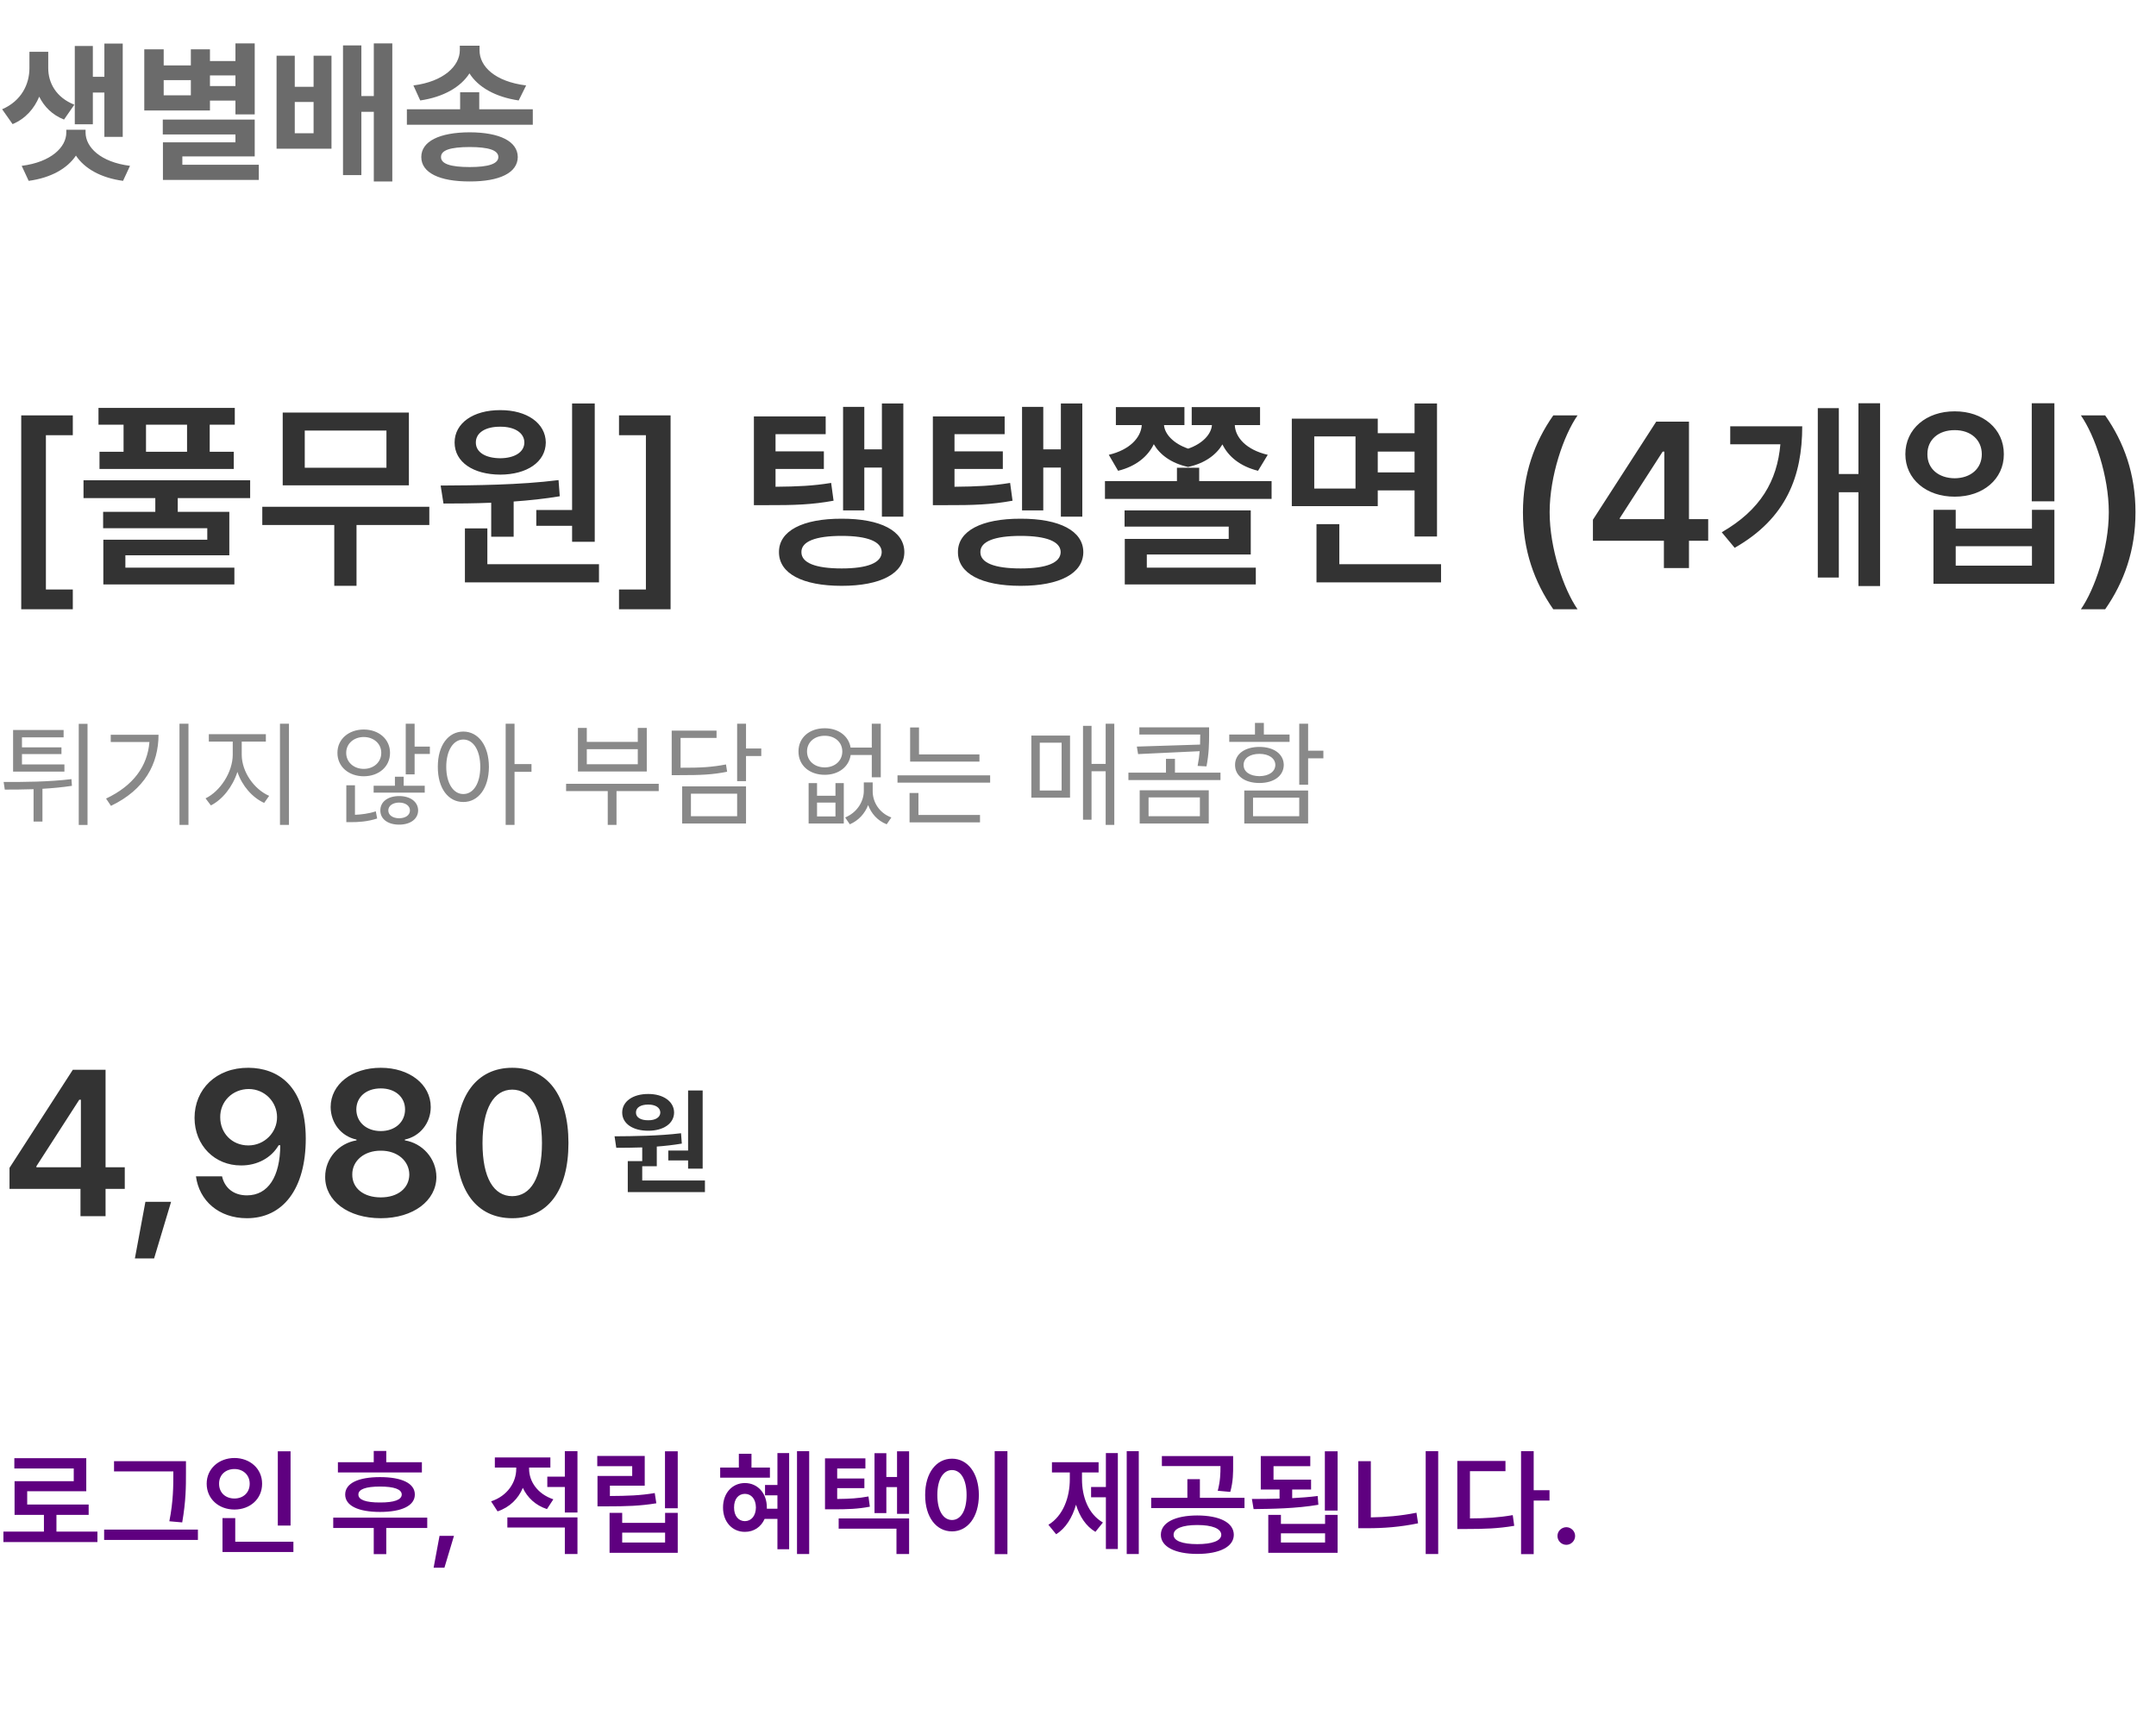
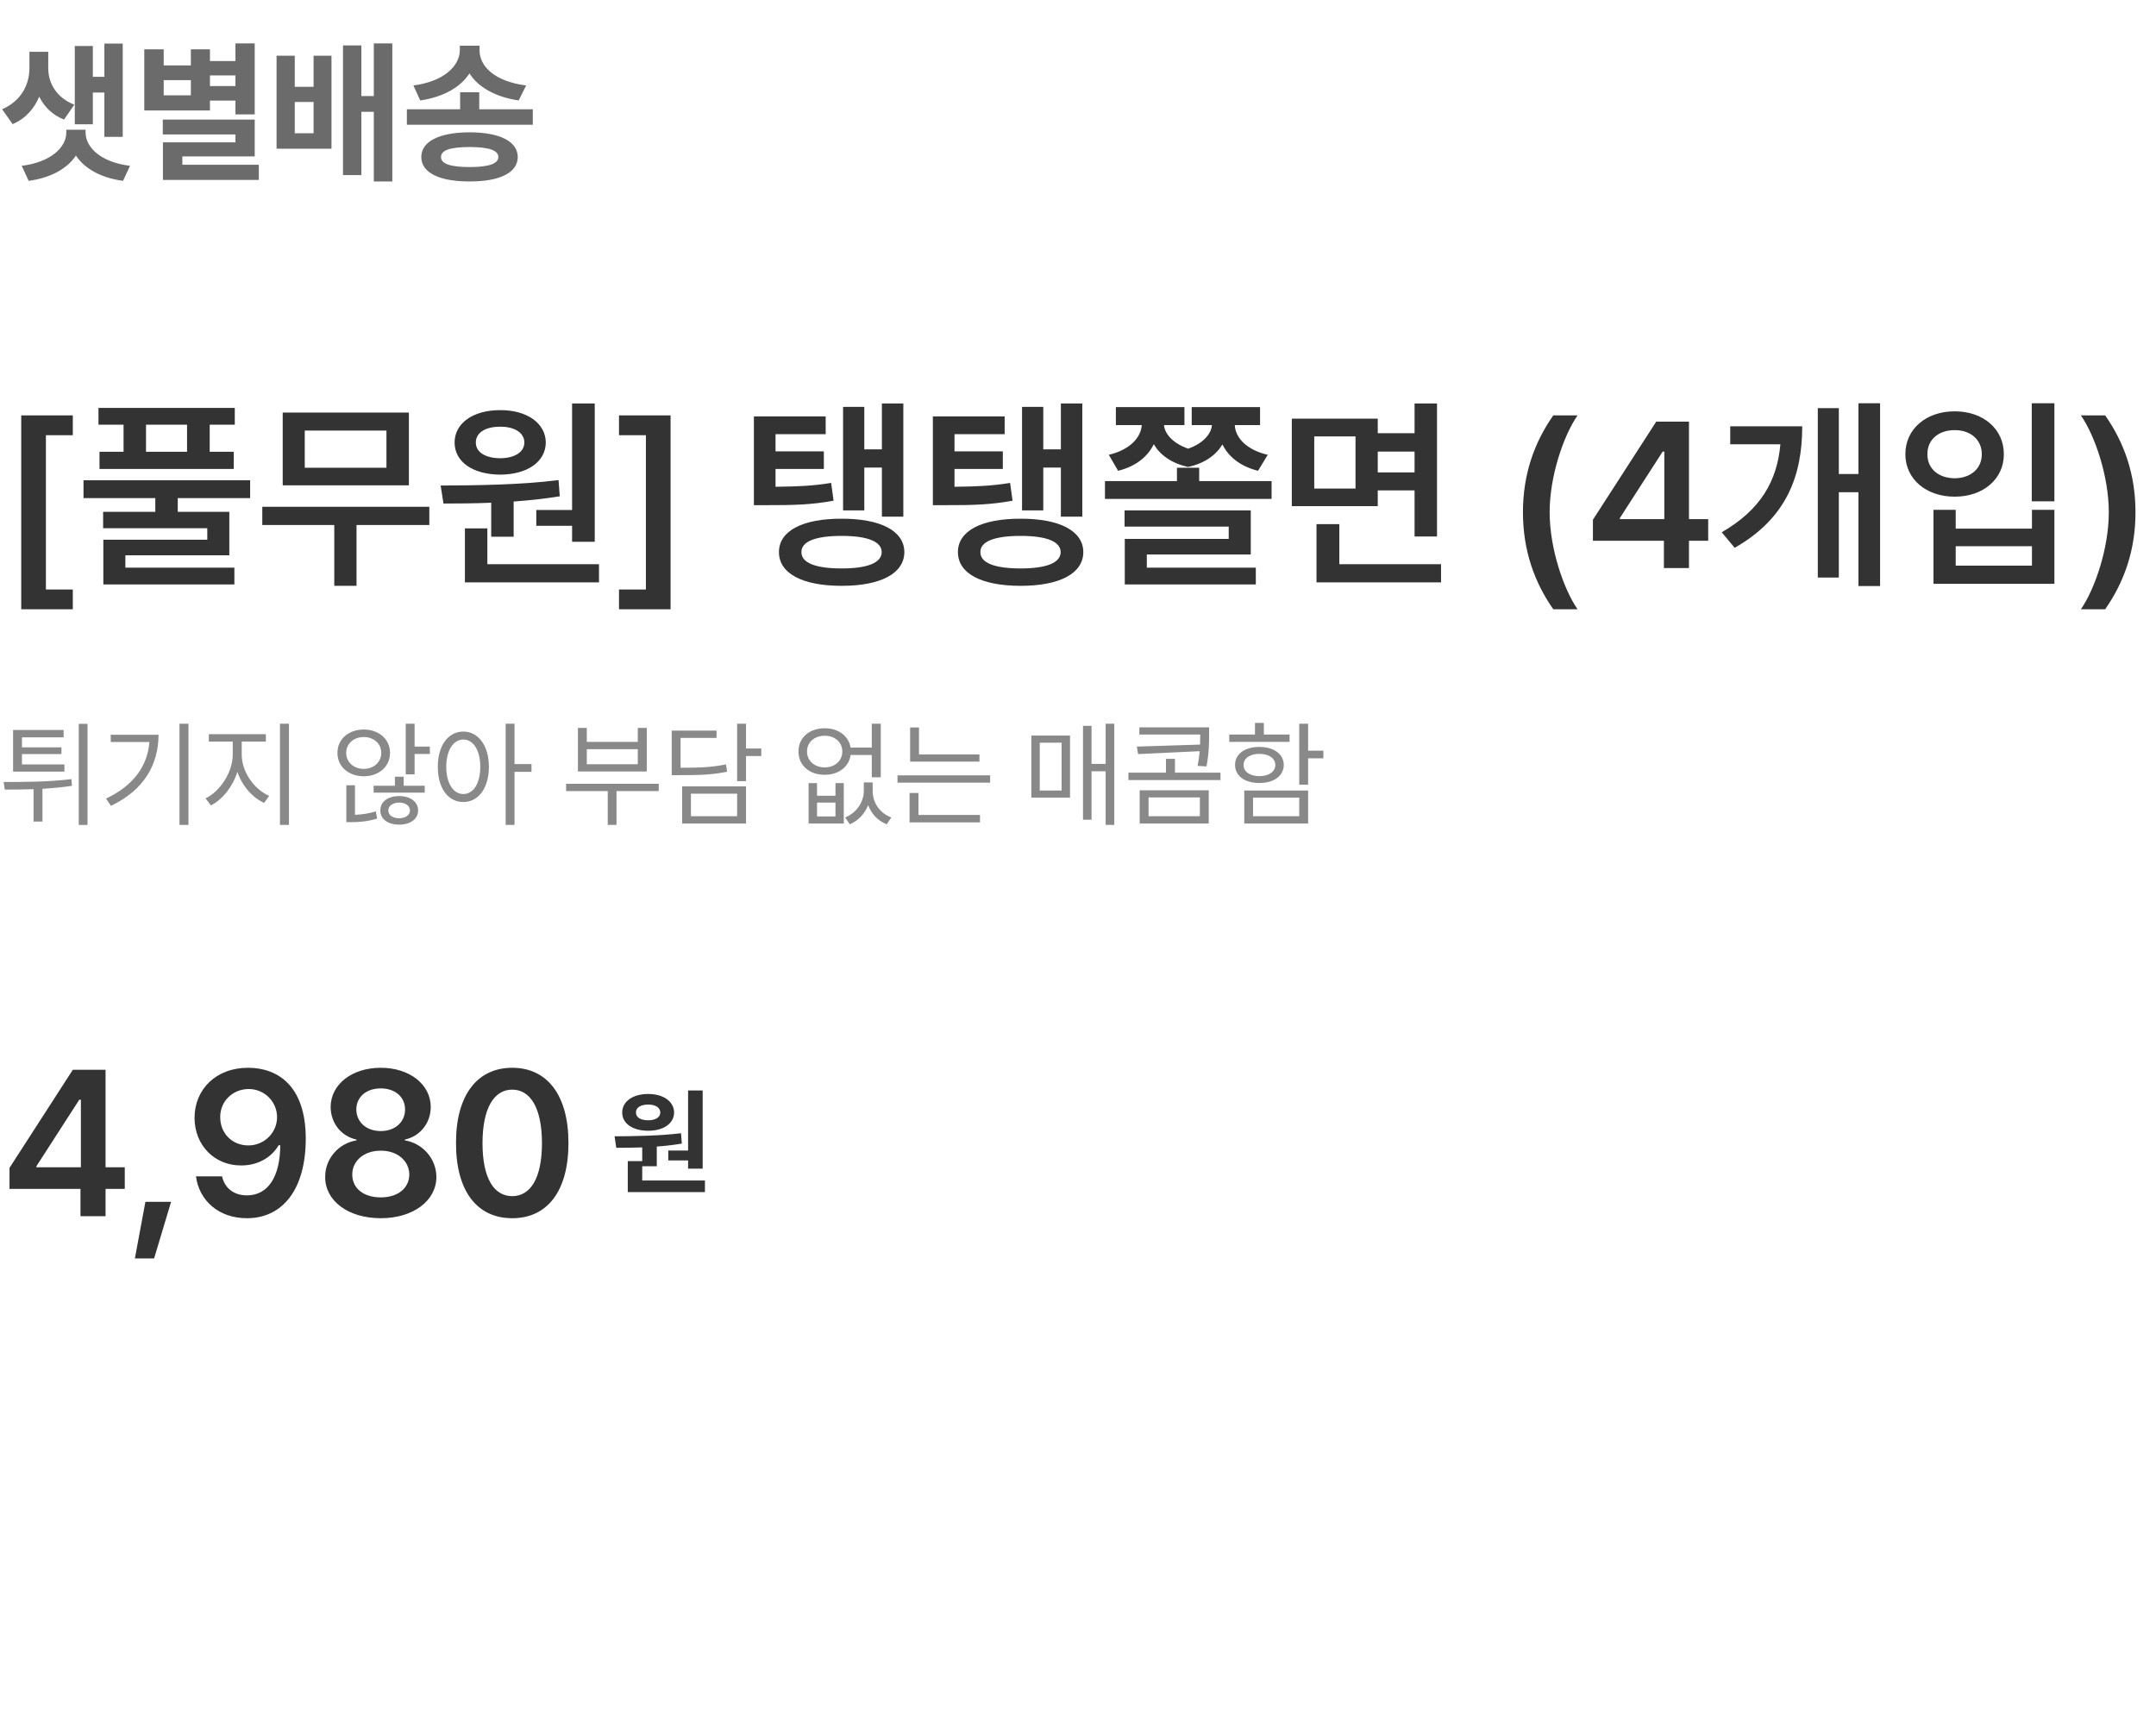
<svg xmlns="http://www.w3.org/2000/svg" width="296" height="238" viewBox="0 0 296 238" fill="none">
  <path d="M16.85 5.983H14.33V10.545H12.747V6.317H10.268V17.064H12.747V12.711H14.33V18.793H16.85V5.983ZM0.292 15.002L1.729 17.043C3.51 16.293 4.697 14.919 5.384 13.273C6.071 14.658 7.186 15.783 8.789 16.418L10.206 14.377C7.686 13.377 6.623 11.367 6.623 9.358V7.108H4.041V9.358C4.041 11.534 2.968 13.846 0.292 15.002ZM2.978 22.771L3.937 24.833C7.019 24.416 9.248 23.125 10.425 21.365C11.591 23.125 13.809 24.416 16.892 24.833L17.85 22.771C13.778 22.261 11.758 20.199 11.747 18.209V17.814H9.102V18.209C9.102 20.199 7.029 22.261 2.978 22.771ZM34.97 5.963H32.325V8.379H28.826V6.775H26.202V8.983H22.474V6.775H19.808V15.169H28.826V13.815H32.325V15.71H34.97V5.963ZM22.349 18.459H32.325V19.543H22.369V24.708H35.533V22.625H25.035V21.48H34.97V16.418H22.349V18.459ZM22.474 13.086V11.003H26.202V13.086H22.474ZM28.826 11.815V10.357H32.325V11.815H28.826ZM40.469 7.65H37.97V20.417H45.51V7.65H43.052V11.919H40.469V7.65ZM40.469 18.293V14.002H43.052V18.293H40.469ZM47.092 24.041H49.613V15.356H51.321V24.916H53.861V5.963H51.321V13.19H49.613V6.233H47.092V24.041ZM65.796 12.669H63.172V15.002H55.861V17.127H73.148V15.002H65.796V12.669ZM56.757 11.732L57.694 13.794C60.891 13.325 63.245 11.961 64.453 10.076C65.65 11.972 68.004 13.315 71.211 13.794L72.232 11.732C67.952 11.201 65.827 9.118 65.838 6.9V6.275H63.13V6.9C63.12 9.035 60.943 11.201 56.757 11.732ZM57.84 21.563C57.84 23.719 60.329 24.927 64.484 24.916C68.608 24.927 71.066 23.719 71.086 21.563C71.066 19.407 68.608 18.178 64.484 18.168C60.329 18.178 57.84 19.407 57.84 21.563ZM60.547 21.563C60.537 20.615 61.828 20.199 64.484 20.188C67.077 20.199 68.41 20.615 68.42 21.563C68.41 22.49 67.077 22.938 64.484 22.938C61.828 22.938 60.537 22.49 60.547 21.563Z" fill="#6B6B6B" />
  <path d="M2.915 83.664H9.995V80.943H6.302V59.759H9.995V57.038H2.915V83.664ZM32.234 56.011H13.521V58.316H16.964V62.036H13.66V64.396H32.095V62.036H28.791V58.316H32.234V56.011ZM11.466 68.394H21.323V70.282H14.159V72.531H28.458V74.113H14.187V80.249H32.178V77.945H17.213V76.251H31.484V70.282H24.404V68.394H34.344V65.951H11.466V68.394ZM20.045 62.036V58.316H25.681V62.036H20.045ZM58.942 69.588H36.01V72.086H45.893V80.443H48.947V72.086H58.942V69.588ZM38.814 66.645H56.138V56.65H38.814V66.645ZM41.84 64.229V59.121H53.056V64.229H41.84ZM81.653 55.4H78.543V70.032H73.629V72.197H78.543V74.391H81.653V55.4ZM60.497 66.672L60.886 69.143C62.857 69.143 65.092 69.129 67.438 69.032V73.697H70.52V68.866C72.644 68.713 74.781 68.491 76.85 68.144L76.683 65.923C71.353 66.603 65.12 66.645 60.497 66.672ZM62.413 60.759C62.413 63.452 64.967 65.159 68.687 65.173C72.338 65.159 74.906 63.452 74.934 60.759C74.906 58.107 72.338 56.303 68.687 56.317C64.967 56.303 62.413 58.107 62.413 60.759ZM63.829 79.971H82.236V77.472H66.91V72.558H63.829V79.971ZM65.328 60.759C65.328 59.398 66.674 58.579 68.687 58.593C70.603 58.579 71.977 59.398 71.991 60.759C71.977 62.119 70.603 62.91 68.687 62.924C66.674 62.91 65.328 62.119 65.328 60.759ZM92.064 83.664V57.038H84.985V59.759H88.677V80.943H84.985V83.664H92.064ZM113.359 57.177H103.503V69.365H105.169C109.07 69.379 111.485 69.296 114.442 68.755L114.109 66.311C111.665 66.714 109.528 66.811 106.474 66.839V64.396H113.109V61.98H106.474V59.62H113.359V57.177ZM106.946 75.807C106.932 78.75 110.18 80.443 115.552 80.443C120.911 80.443 124.145 78.75 124.159 75.807C124.145 72.905 120.911 71.212 115.552 71.226C110.18 71.212 106.932 72.905 106.946 75.807ZM110.027 75.807C110.014 74.349 111.971 73.586 115.552 73.586C119.078 73.586 121.036 74.349 121.05 75.807C121.036 77.292 119.078 78.055 115.552 78.055C111.971 78.055 110.014 77.292 110.027 75.807ZM115.747 70.087H118.662V64.201H121.077V70.948H124.02V55.4H121.077V61.703H118.662V55.872H115.747V70.087ZM137.93 57.177H128.074V69.365H129.74C133.64 69.379 136.056 69.296 139.013 68.755L138.68 66.311C136.236 66.714 134.099 66.811 131.045 66.839V64.396H137.68V61.98H131.045V59.62H137.93V57.177ZM131.517 75.807C131.503 78.75 134.751 80.443 140.123 80.443C145.482 80.443 148.716 78.75 148.73 75.807C148.716 72.905 145.482 71.212 140.123 71.226C134.751 71.212 131.503 72.905 131.517 75.807ZM134.598 75.807C134.584 74.349 136.542 73.586 140.123 73.586C143.649 73.586 145.607 74.349 145.62 75.807C145.607 77.292 143.649 78.055 140.123 78.055C136.542 78.055 134.584 77.292 134.598 75.807ZM140.318 70.087H143.233V64.201H145.648V70.948H148.591V55.4H145.648V61.703H143.233V55.872H140.318V70.087ZM164.639 64.229H161.585V66.062H151.701V68.505H174.578V66.062H164.639V64.229ZM152.228 62.452L153.505 64.646C155.976 64.035 157.587 62.675 158.406 60.995C159.225 62.411 160.766 63.605 163.112 64.118C165.444 63.618 166.985 62.438 167.831 61.023C168.637 62.688 170.261 64.035 172.718 64.646L174.05 62.452C171.121 61.772 169.608 60.092 169.525 58.371H172.995V55.9H163.611V58.371H166.388C166.291 59.607 165.138 60.911 163.125 61.606C161.099 60.911 159.905 59.607 159.808 58.371H162.612V55.9H153.2V58.371H156.754C156.643 60.092 155.102 61.772 152.228 62.452ZM154.394 72.308H168.692V74.002H154.422V80.249H172.412V77.945H157.448V76.14H171.718V70.087H154.394V72.308ZM189.154 57.483H177.354V69.504H189.154V67.339H194.207V73.669H197.289V55.4H194.207V59.482H189.154V57.483ZM180.436 67.089V59.926H186.1V67.089H180.436ZM180.742 79.971H197.844V77.472H183.879V71.975H180.742V79.971ZM189.154 64.868V62.008H194.207V64.868H189.154ZM209.088 70.337C209.088 75.571 210.643 79.916 213.253 83.664H216.584C214.669 80.887 212.753 75.307 212.753 70.337C212.753 65.368 214.669 59.801 216.584 57.038H213.253C210.643 60.759 209.088 65.118 209.088 70.337ZM218.694 74.252H228.439V78H231.882V74.252H234.52V71.281H231.882V57.899H227.384L218.694 71.365V74.252ZM222.387 71.281V71.142L228.273 62.008H228.495V71.281H222.387ZM258.119 55.373H255.148V65.09H252.455V56.039H249.568V79.305H252.455V67.589H255.148V80.471H258.119V55.373ZM236.38 73.086L238.157 75.224C245.292 71.156 247.43 65.326 247.43 58.538H237.546V61.009H244.431C243.987 66.034 241.724 70.004 236.38 73.086ZM282.051 55.373H278.942V68.838H282.051V55.373ZM261.589 62.369C261.589 65.798 264.477 68.213 268.364 68.199C272.237 68.213 275.124 65.798 275.11 62.369C275.124 58.885 272.237 56.469 268.364 56.483C264.477 56.469 261.589 58.885 261.589 62.369ZM264.616 62.369C264.602 60.356 266.17 59.051 268.364 59.065C270.515 59.051 272.084 60.356 272.084 62.369C272.084 64.382 270.515 65.659 268.364 65.673C266.17 65.659 264.602 64.382 264.616 62.369ZM265.448 80.166H282.051V70.004H278.969V72.586H268.502V70.004H265.448V80.166ZM268.502 77.667V75.001H278.969V77.667H268.502ZM293.184 70.337C293.184 65.118 291.63 60.759 289.02 57.038H285.688C287.604 59.801 289.52 65.368 289.52 70.337C289.52 75.307 287.604 80.887 285.688 83.664H289.02C291.63 79.916 293.184 75.571 293.184 70.337Z" fill="#333333" />
  <path d="M8.844 104.969H3.016V103.547H8.438V102.625H3.016V101.25H8.734V100.234H1.797V105.953H8.844V104.969ZM0.5 107.375L0.656 108.422C1.859 108.422 3.203 108.414 4.609 108.367V112.812H5.828V108.312C7.172 108.234 8.539 108.109 9.875 107.906L9.812 106.984C6.719 107.367 3.227 107.383 0.5 107.375ZM10.812 113.281H12.016V99.391H10.812V113.281ZM25.875 99.375H24.641V113.266H25.875V99.375ZM14.562 109.656L15.234 110.656C19.891 108.422 21.75 104.883 21.766 100.891H15.203V101.891H20.516C20.242 105.211 18.32 107.875 14.562 109.656ZM33.188 103.641V101.828H36.5V100.812H28.672V101.828H31.953V103.641C31.945 106.047 30.211 108.672 28.219 109.625L28.953 110.594C30.539 109.797 31.945 108.031 32.594 105.992C33.242 107.914 34.641 109.516 36.266 110.25L36.953 109.281C34.906 108.398 33.195 106 33.188 103.641ZM38.438 113.266H39.672V99.375H38.438V113.266ZM49.938 100.172C47.867 100.18 46.32 101.5 46.328 103.375C46.32 105.273 47.867 106.586 49.938 106.594C52.016 106.586 53.547 105.273 53.547 103.375C53.547 101.5 52.016 100.18 49.938 100.172ZM47.531 103.375C47.523 102.125 48.57 101.203 49.938 101.203C51.312 101.203 52.352 102.125 52.344 103.375C52.352 104.648 51.312 105.578 49.938 105.578C48.57 105.578 47.523 104.648 47.531 103.375ZM47.547 112.891H48.203C49.109 112.898 50.43 112.836 51.781 112.391L51.594 111.406C50.609 111.734 49.539 111.852 48.734 111.883V107.828H47.547V112.891ZM51.297 108.844H58.312V107.891H55.422V106.656H54.219V107.891H51.297V108.844ZM52.219 111.281C52.211 112.484 53.266 113.234 54.797 113.234C56.32 113.234 57.391 112.484 57.406 111.281C57.391 110.078 56.32 109.312 54.797 109.312C53.266 109.312 52.211 110.078 52.219 111.281ZM53.312 111.281C53.312 110.641 53.93 110.211 54.797 110.203C55.664 110.211 56.281 110.641 56.281 111.281C56.281 111.938 55.664 112.352 54.797 112.359C53.93 112.352 53.312 111.938 53.312 111.281ZM55.703 106.328H56.922V103.531H59.016V102.516H56.922V99.375H55.703V106.328ZM63.609 100.453C61.547 100.461 60.102 102.344 60.109 105.297C60.102 108.258 61.547 110.133 63.609 110.125C65.656 110.133 67.109 108.258 67.125 105.297C67.109 102.344 65.656 100.461 63.609 100.453ZM61.266 105.297C61.273 103.039 62.234 101.555 63.609 101.547C65 101.555 65.938 103.039 65.938 105.297C65.938 107.555 65 109.039 63.609 109.031C62.234 109.039 61.273 107.555 61.266 105.297ZM69.422 113.266H70.641V105.984H72.969V104.922H70.641V99.375H69.422V113.266ZM90.438 107.625H77.719V108.625H83.438V113.266H84.641V108.625H90.438V107.625ZM79.344 105.938H88.797V99.953H87.562V101.875H80.562V99.953H79.344V105.938ZM80.562 104.938V102.875H87.562V104.938H80.562ZM102.422 99.375H101.203V107.266H102.422V103.812H104.516V102.781H102.422V99.375ZM92.219 106.438H93.297C96.219 106.445 97.875 106.367 99.828 105.969L99.672 104.969C97.812 105.328 96.227 105.438 93.438 105.422V101.328H98.375V100.328H92.219V106.438ZM93.656 113.078H102.422V107.984H93.656V113.078ZM94.859 112.078V108.984H101.203V112.078H94.859ZM112.172 107.531H111.016V113.078H115.844V107.531H114.703V109.266H112.172V107.531ZM109.625 103.188C109.617 105.094 111.117 106.391 113.234 106.391C115.117 106.391 116.547 105.312 116.789 103.672H119.688V106.734H120.922V99.375H119.688V102.656H116.781C116.516 101.055 115.102 100 113.234 100C111.117 100 109.617 101.289 109.625 103.188ZM110.797 103.188C110.797 101.922 111.805 101.031 113.234 101.031C114.633 101.031 115.641 101.922 115.641 103.188C115.641 104.461 114.633 105.367 113.234 105.375C111.805 105.367 110.797 104.461 110.797 103.188ZM112.172 112.109V110.203H114.703V112.109H112.172ZM116.031 112.25L116.672 113.188C117.898 112.664 118.75 111.68 119.188 110.547C119.617 111.695 120.453 112.68 121.734 113.188L122.375 112.25C120.68 111.625 119.797 110.086 119.812 108.625V107.438H118.594V108.625C118.586 110.031 117.703 111.555 116.031 112.25ZM134.469 103.594H126.172V99.891H124.953V104.578H134.469V103.594ZM123.219 107.469H135.938V106.469H123.219V107.469ZM124.875 112.922H134.547V111.906H126.094V108.891H124.875V112.922ZM152.984 99.375H151.797V104.891H149.859V99.672H148.688V112.562H149.859V105.906H151.797V113.266H152.984V99.375ZM141.594 109.531H146.906V101H141.594V109.531ZM142.75 108.547V101.984H145.75V108.547H142.75ZM166 99.875H156.422V100.859H164.781V100.922C164.781 101.336 164.773 101.773 164.758 102.242L156.078 102.516L156.25 103.547L164.703 103.148C164.656 103.75 164.57 104.414 164.422 105.172L165.641 105.234C165.992 103.422 165.992 102.055 166 100.922V99.875ZM154.922 107.109H167.562V106.094H161.312V104.203H160.078V106.094H154.922V107.109ZM156.469 113.078H165.953V108.516H156.469V113.078ZM157.688 112.078V109.5H164.734V112.078H157.688ZM179.594 99.375H178.375V107.75H179.594V104.125H181.688V103.078H179.594V99.375ZM168.766 101.875H177.047V100.859H173.516V99.266H172.297V100.859H168.766V101.875ZM169.562 105.031C169.555 106.539 170.891 107.516 172.906 107.516C174.898 107.516 176.234 106.539 176.25 105.031C176.234 103.547 174.898 102.562 172.906 102.562C170.891 102.562 169.555 103.547 169.562 105.031ZM170.734 105.031C170.727 104.125 171.594 103.516 172.906 103.516C174.203 103.516 175.078 104.125 175.094 105.031C175.078 105.977 174.203 106.562 172.906 106.578C171.594 106.562 170.727 105.977 170.734 105.031ZM170.828 113.078H179.594V108.547H170.828V113.078ZM172.031 112.078V109.531H178.375V112.078H172.031Z" fill="#898989" />
  <path d="M1.305 163.252H11.05V167H14.493V163.252H17.13V160.281H14.493V146.899H9.995L1.305 160.364V163.252ZM4.997 160.281V160.142L10.883 151.008H11.105V160.281H4.997ZM23.488 165.029H19.962L18.518 172.803H21.156L23.488 165.029ZM34.122 146.621C29.666 146.594 26.709 149.578 26.709 153.507C26.723 157.31 29.499 160.045 33.094 160.031C35.301 160.045 37.245 159.004 38.258 157.255H38.48C38.453 161.572 36.815 164.14 33.899 164.14C32.081 164.14 30.845 163.127 30.485 161.531H26.903C27.347 164.862 30.026 167.278 33.899 167.278C38.841 167.278 41.979 163.266 41.979 156.339C41.965 148.995 38.05 146.649 34.122 146.621ZM30.235 153.424C30.207 151.272 31.887 149.551 34.149 149.537C36.398 149.551 38.036 151.355 38.036 153.396C38.05 155.478 36.329 157.283 34.094 157.283C31.845 157.283 30.235 155.589 30.235 153.424ZM52.279 167.278C56.721 167.278 59.9 164.89 59.914 161.614C59.9 159.06 57.984 156.977 55.583 156.589V156.478C57.665 156.033 59.137 154.215 59.137 152.008C59.137 148.898 56.221 146.621 52.279 146.621C48.309 146.621 45.407 148.898 45.394 152.008C45.407 154.201 46.837 156.033 48.947 156.478V156.589C46.532 156.977 44.63 159.06 44.644 161.614C44.63 164.89 47.795 167.278 52.279 167.278ZM48.364 161.281C48.35 159.379 50.016 157.991 52.279 158.005C54.542 157.991 56.18 159.393 56.194 161.281C56.18 163.141 54.639 164.418 52.279 164.418C49.891 164.418 48.35 163.141 48.364 161.281ZM48.92 152.341C48.934 150.633 50.266 149.453 52.279 149.453C54.25 149.453 55.611 150.633 55.611 152.341C55.611 154.104 54.209 155.311 52.279 155.311C50.322 155.311 48.934 154.104 48.92 152.341ZM70.325 167.278C75.156 167.278 78.044 163.543 78.044 156.95C78.044 150.397 75.142 146.621 70.325 146.621C65.508 146.621 62.593 150.397 62.607 156.95C62.593 163.53 65.481 167.278 70.325 167.278ZM66.244 156.95C66.258 152.16 67.813 149.634 70.325 149.62C72.838 149.634 74.393 152.16 74.407 156.95C74.407 161.78 72.838 164.238 70.325 164.251C67.799 164.238 66.244 161.78 66.244 156.95Z" fill="#333333" />
  <path d="M96.469 149.734H94.469V157.984H91.75V159.344H94.469V160.469H96.469V149.734ZM84.375 156.031L84.609 157.609C85.688 157.609 86.898 157.602 88.172 157.555V159.438H86.188V163.688H96.781V162.094H88.172V160.141H90.172V157.438C91.32 157.352 92.484 157.219 93.609 157.031L93.5 155.609C90.492 155.977 86.977 156.016 84.375 156.031ZM85.422 152.766C85.422 154.289 86.883 155.273 89 155.266C91.062 155.273 92.539 154.289 92.547 152.766C92.539 151.25 91.062 150.211 89 150.219C86.883 150.211 85.422 151.25 85.422 152.766ZM87.312 152.766C87.305 152.062 87.984 151.672 89 151.672C89.953 151.672 90.641 152.062 90.656 152.766C90.641 153.453 89.953 153.836 89 153.828C87.984 153.836 87.305 153.453 87.312 152.766Z" fill="#333333" />
-   <path d="M13.375 210.312H7.75V208.016H12.172V206.594H3.734V204.766H11.844V200.234H1.969V201.641H10.125V203.391H2V208.016H6.031V210.312H0.469V211.75H13.375V210.312ZM25.531 200.641H15.656V202.047H23.797V202.234C23.797 204.07 23.797 206.117 23.25 208.891L25.016 209.047C25.531 206.07 25.531 204.125 25.531 202.234V200.641ZM14.297 211.453H27.172V210.031H14.297V211.453ZM39.891 199.281H38.141V209.484H39.891V199.281ZM28.375 203.734C28.375 205.82 30.039 207.281 32.188 207.281C34.336 207.281 35.992 205.82 35.984 203.734C35.992 201.68 34.336 200.211 32.188 200.203C30.039 200.211 28.375 201.68 28.375 203.734ZM30.078 203.734C30.07 202.516 30.977 201.719 32.188 201.719C33.367 201.719 34.281 202.516 34.281 203.734C34.281 204.984 33.367 205.766 32.188 205.766C30.977 205.766 30.07 204.984 30.078 203.734ZM30.547 213.109H40.281V211.703H32.297V208.453H30.547V213.109ZM57.922 200.781H53.031V199.234H51.312V200.781H46.391V202.188H57.922V200.781ZM45.75 209.812H51.312V213.406H53.031V209.812H58.656V208.391H45.75V209.812ZM47.391 205.219C47.391 206.758 49.188 207.609 52.172 207.609C55.156 207.609 56.953 206.758 56.953 205.219C56.953 203.672 55.156 202.828 52.172 202.828C49.188 202.828 47.391 203.672 47.391 205.219ZM49.203 205.219C49.195 204.5 50.219 204.125 52.172 204.125C54.117 204.125 55.148 204.5 55.156 205.219C55.148 205.945 54.117 206.32 52.172 206.312C50.219 206.32 49.195 205.945 49.203 205.219ZM62.328 210.891H60.344L59.531 215.266H61.016L62.328 210.891ZM72.641 201.688V201.516H75.562V200.125H67.938V201.516H70.875V201.703C70.875 203.539 69.672 205.414 67.422 206.156L68.312 207.531C69.992 206.969 71.164 205.781 71.781 204.305C72.398 205.633 73.516 206.703 75.094 207.219L75.969 205.875C73.781 205.141 72.641 203.414 72.641 201.688ZM69.656 209.75H77.547V213.391H79.281V208.359H69.656V209.75ZM75.141 204.188H77.547V207.688H79.281V199.266H77.547V202.766H75.141V204.188ZM93.047 199.281H91.297V207.109H93.047V199.281ZM82 201.328H86.797V202.672H82.031V206.844H83.234C85.969 206.844 87.883 206.789 90.109 206.422L89.891 205.016C87.875 205.359 86.148 205.406 83.734 205.422V204H88.516V199.922H82V201.328ZM83.688 213.219H93.047V207.734H91.312V209.109H85.422V207.734H83.688V213.219ZM85.422 211.812V210.453H91.312V211.812H85.422ZM111.094 199.266H109.422V213.391H111.094V199.266ZM98.875 202.906H105.703V201.516H103.172V199.625H101.438V201.516H98.875V202.906ZM99.266 207C99.258 208.969 100.531 210.352 102.266 210.344C103.5 210.352 104.5 209.664 104.977 208.562H106.734V212.734H108.344V199.531H106.734V203.906H105.031V205.328H106.734V207.172H105.281V207C105.281 205.023 104.016 203.648 102.266 203.641C100.531 203.648 99.258 205.023 99.266 207ZM100.781 207C100.773 205.828 101.383 205.133 102.266 205.125C103.148 205.133 103.766 205.828 103.781 207C103.766 208.148 103.148 208.867 102.266 208.875C101.383 208.867 100.773 208.148 100.781 207ZM118.812 200.25H113.266V207.25H114.203C116.398 207.258 117.758 207.203 119.422 206.891L119.234 205.484C117.859 205.742 116.656 205.812 114.938 205.828V204.344H118.672V203.016H114.938V201.641H118.812V200.25ZM115.141 209.906H123.078V213.391H124.812V208.5H115.141V209.906ZM120.062 207.766H121.688V204.203H123.156V207.875H124.812V199.281H123.156V202.812H121.688V199.547H120.062V207.766ZM138.312 199.266H136.562V213.406H138.312V199.266ZM127.016 205.281C127.008 208.352 128.562 210.281 130.703 210.281C132.82 210.281 134.383 208.352 134.391 205.281C134.383 202.234 132.82 200.297 130.703 200.297C128.562 200.297 127.008 202.234 127.016 205.281ZM128.688 205.281C128.688 203.125 129.508 201.859 130.703 201.859C131.891 201.859 132.703 203.125 132.703 205.281C132.703 207.453 131.891 208.711 130.703 208.719C129.508 208.711 128.688 207.453 128.688 205.281ZM156.344 199.266H154.688V213.391H156.344V199.266ZM143.938 209.375L145 210.672C146.328 209.844 147.227 208.359 147.727 206.617C148.219 208.227 149.086 209.57 150.391 210.344L151.422 209.062C149.398 207.898 148.547 205.508 148.547 203.125V202.188H150.828V200.781H144.422V202.188H146.875V203.125C146.875 205.586 145.977 208.133 143.938 209.375ZM149.797 205.594H151.828V212.703H153.469V199.531H151.828V204.188H149.797V205.594ZM164.375 208.094C161.336 208.102 159.375 209.07 159.375 210.75C159.375 212.391 161.336 213.375 164.375 213.375C167.445 213.375 169.383 212.391 169.391 210.75C169.383 209.07 167.445 208.102 164.375 208.094ZM158.047 207.078H170.859V205.672H164.734V203.109H163.016V205.672H158.047V207.078ZM159.516 201.312H167.562C167.562 202.336 167.539 203.336 167.188 204.703L168.906 204.859C169.305 203.414 169.305 202.227 169.297 201.109V199.938H159.516V201.312ZM161.125 210.75C161.109 209.891 162.336 209.406 164.375 209.406C166.422 209.406 167.656 209.891 167.672 210.75C167.656 211.578 166.422 212.031 164.375 212.031C162.336 212.031 161.109 211.578 161.125 210.75ZM183.641 199.281H181.891V207.422H183.641V199.281ZM171.875 205.828L172.109 207.219C174.625 207.188 177.977 207.148 181 206.625L180.906 205.422C179.789 205.562 178.594 205.656 177.406 205.719V204.531H180V203.172H174.844V201.328H179.891V199.938H173.094V204.531H175.672V205.781C174.312 205.82 173.008 205.828 171.875 205.828ZM174.125 213.219H183.641V208.016H181.922V209.25H175.859V208.016H174.125V213.219ZM175.859 211.812V210.547H181.922V211.812H175.859ZM197.453 199.266H195.734V213.391H197.453V199.266ZM186.484 209.844H187.703C189.898 209.852 192.203 209.688 194.688 209.172L194.469 207.719C192.289 208.156 190.18 208.328 188.203 208.359V200.641H186.484V209.844ZM210.562 199.266H208.828V213.406H210.562V206.047H212.734V204.625H210.562V199.266ZM200.078 209.953H201.25C203.797 209.953 205.695 209.891 207.891 209.516L207.688 208.047C205.75 208.383 204.008 208.492 201.812 208.5V202.016H206.688V200.609H200.078V209.953ZM215.047 212.125C215.695 212.125 216.25 211.578 216.25 210.906C216.25 210.25 215.695 209.711 215.047 209.703C214.375 209.711 213.82 210.25 213.828 210.906C213.82 211.578 214.375 212.125 215.047 212.125Z" fill="#5F0080" />
</svg>
